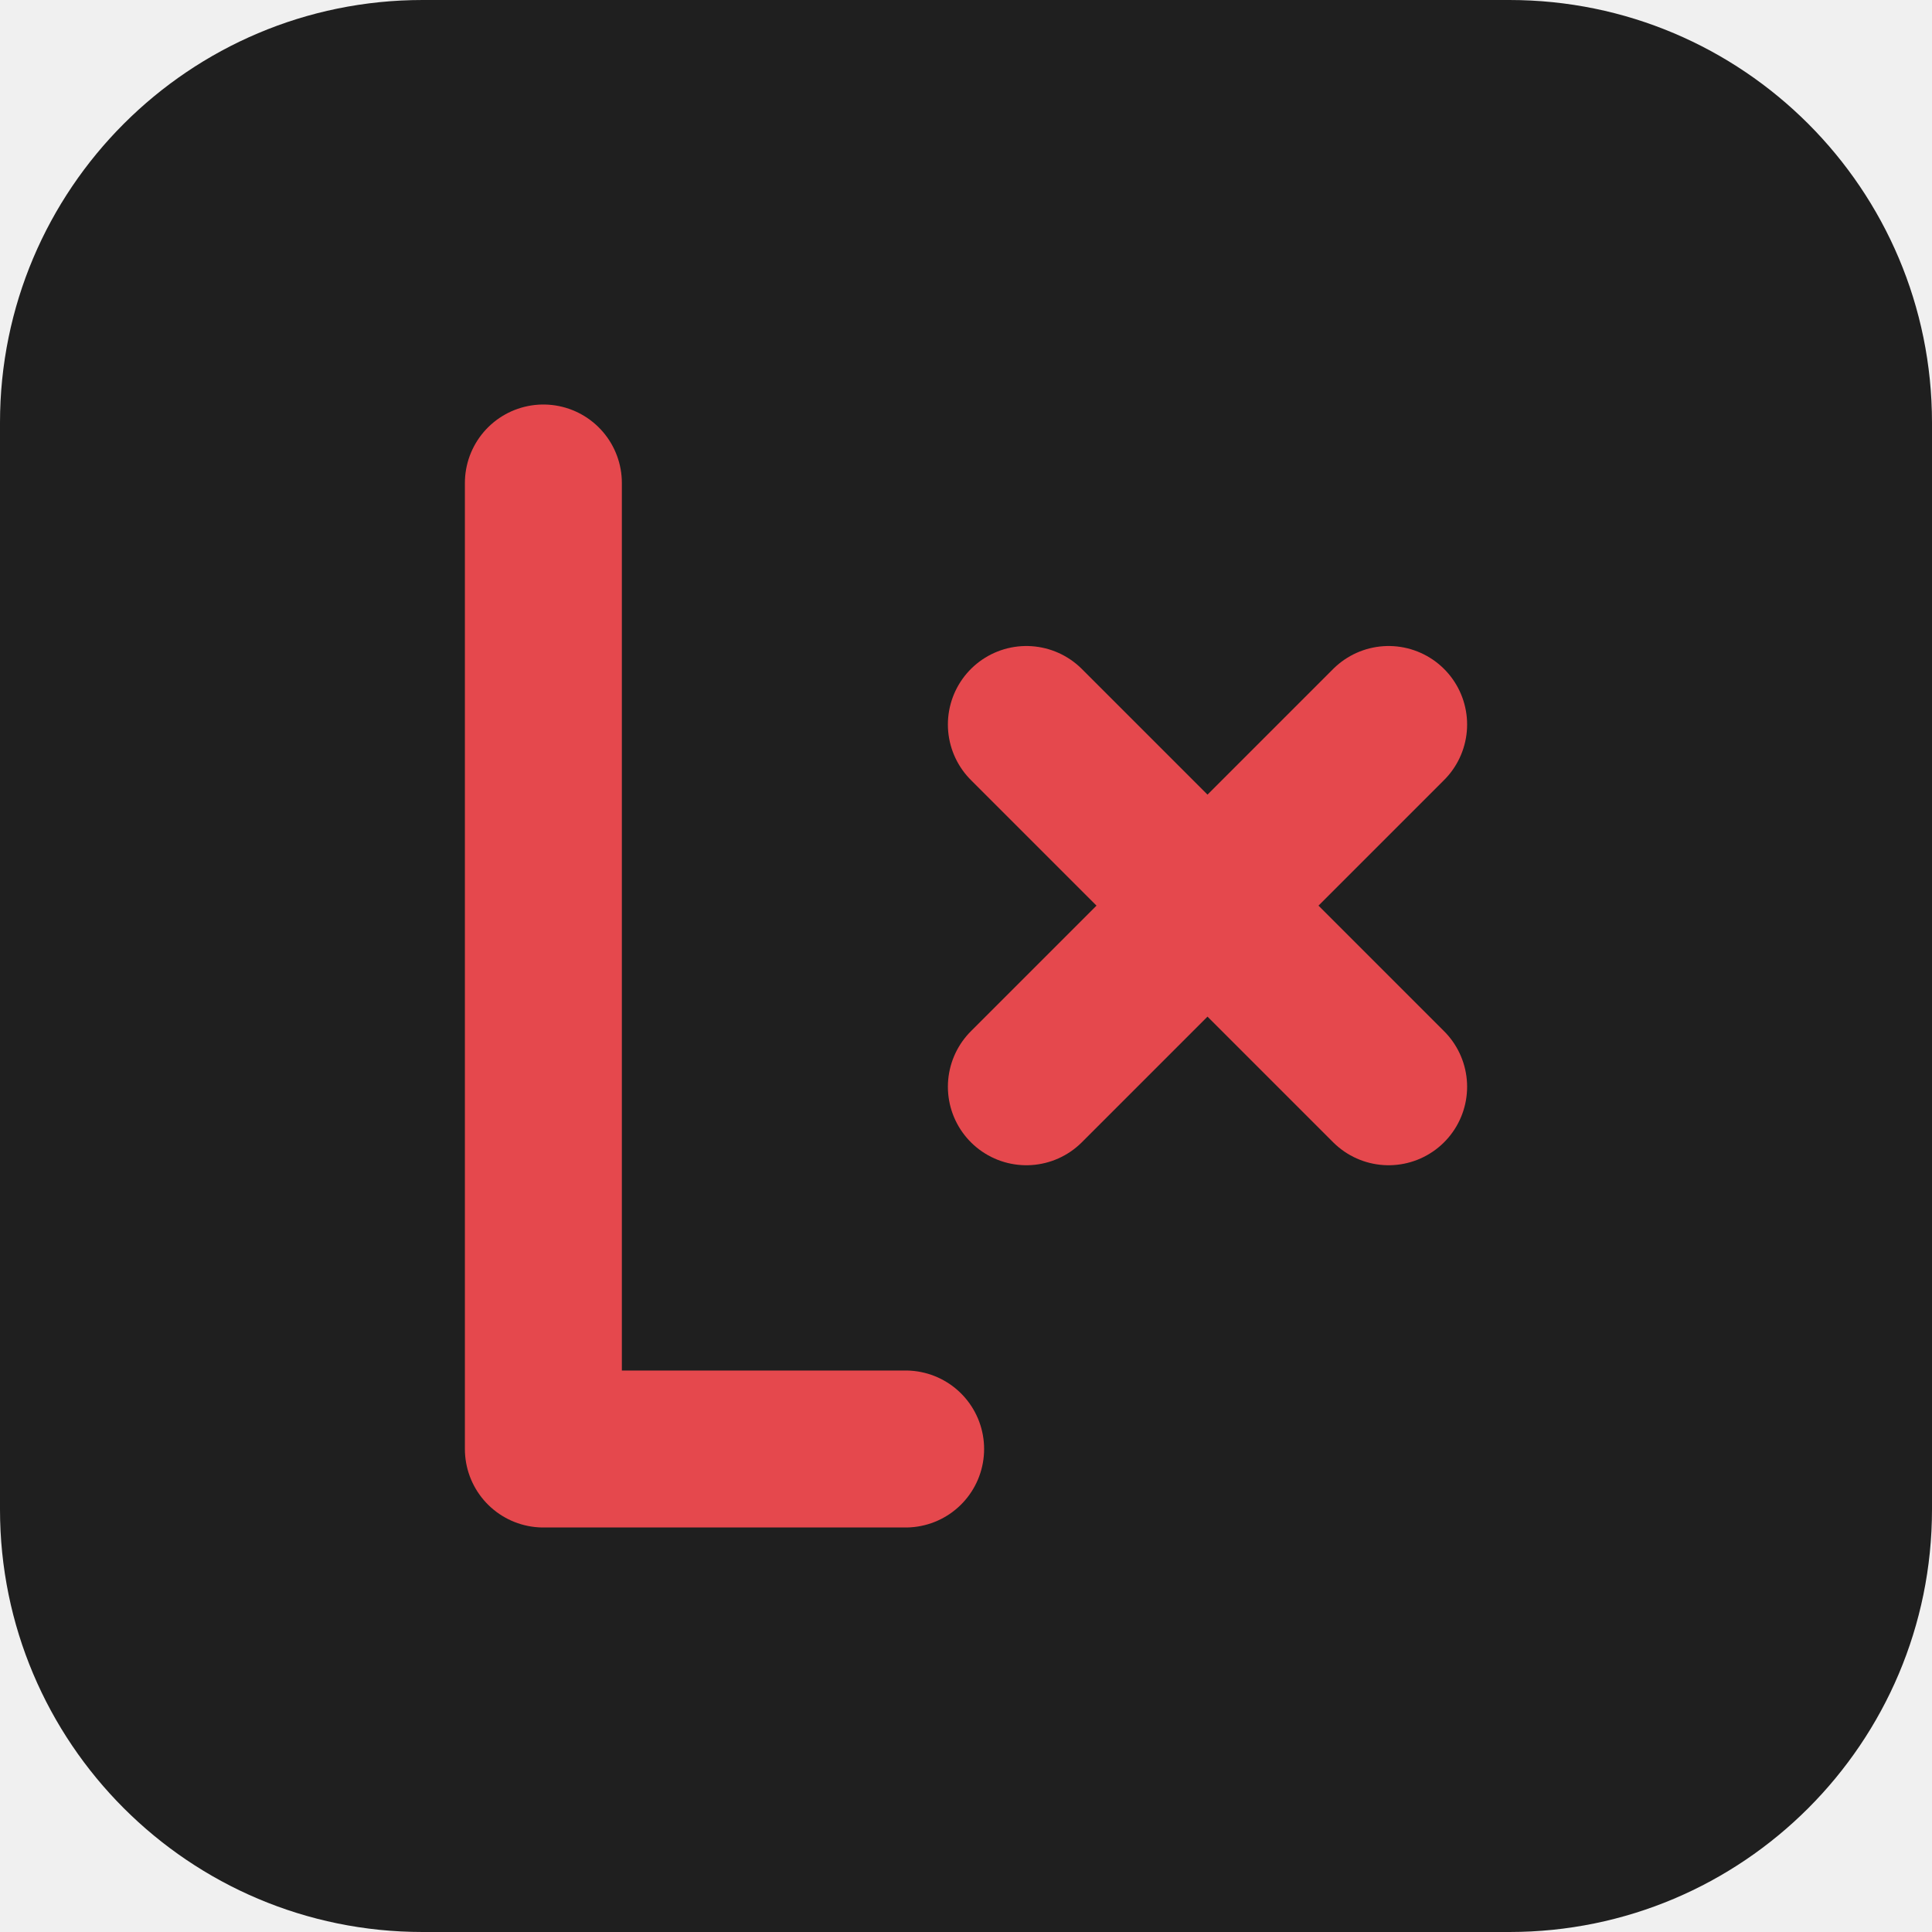
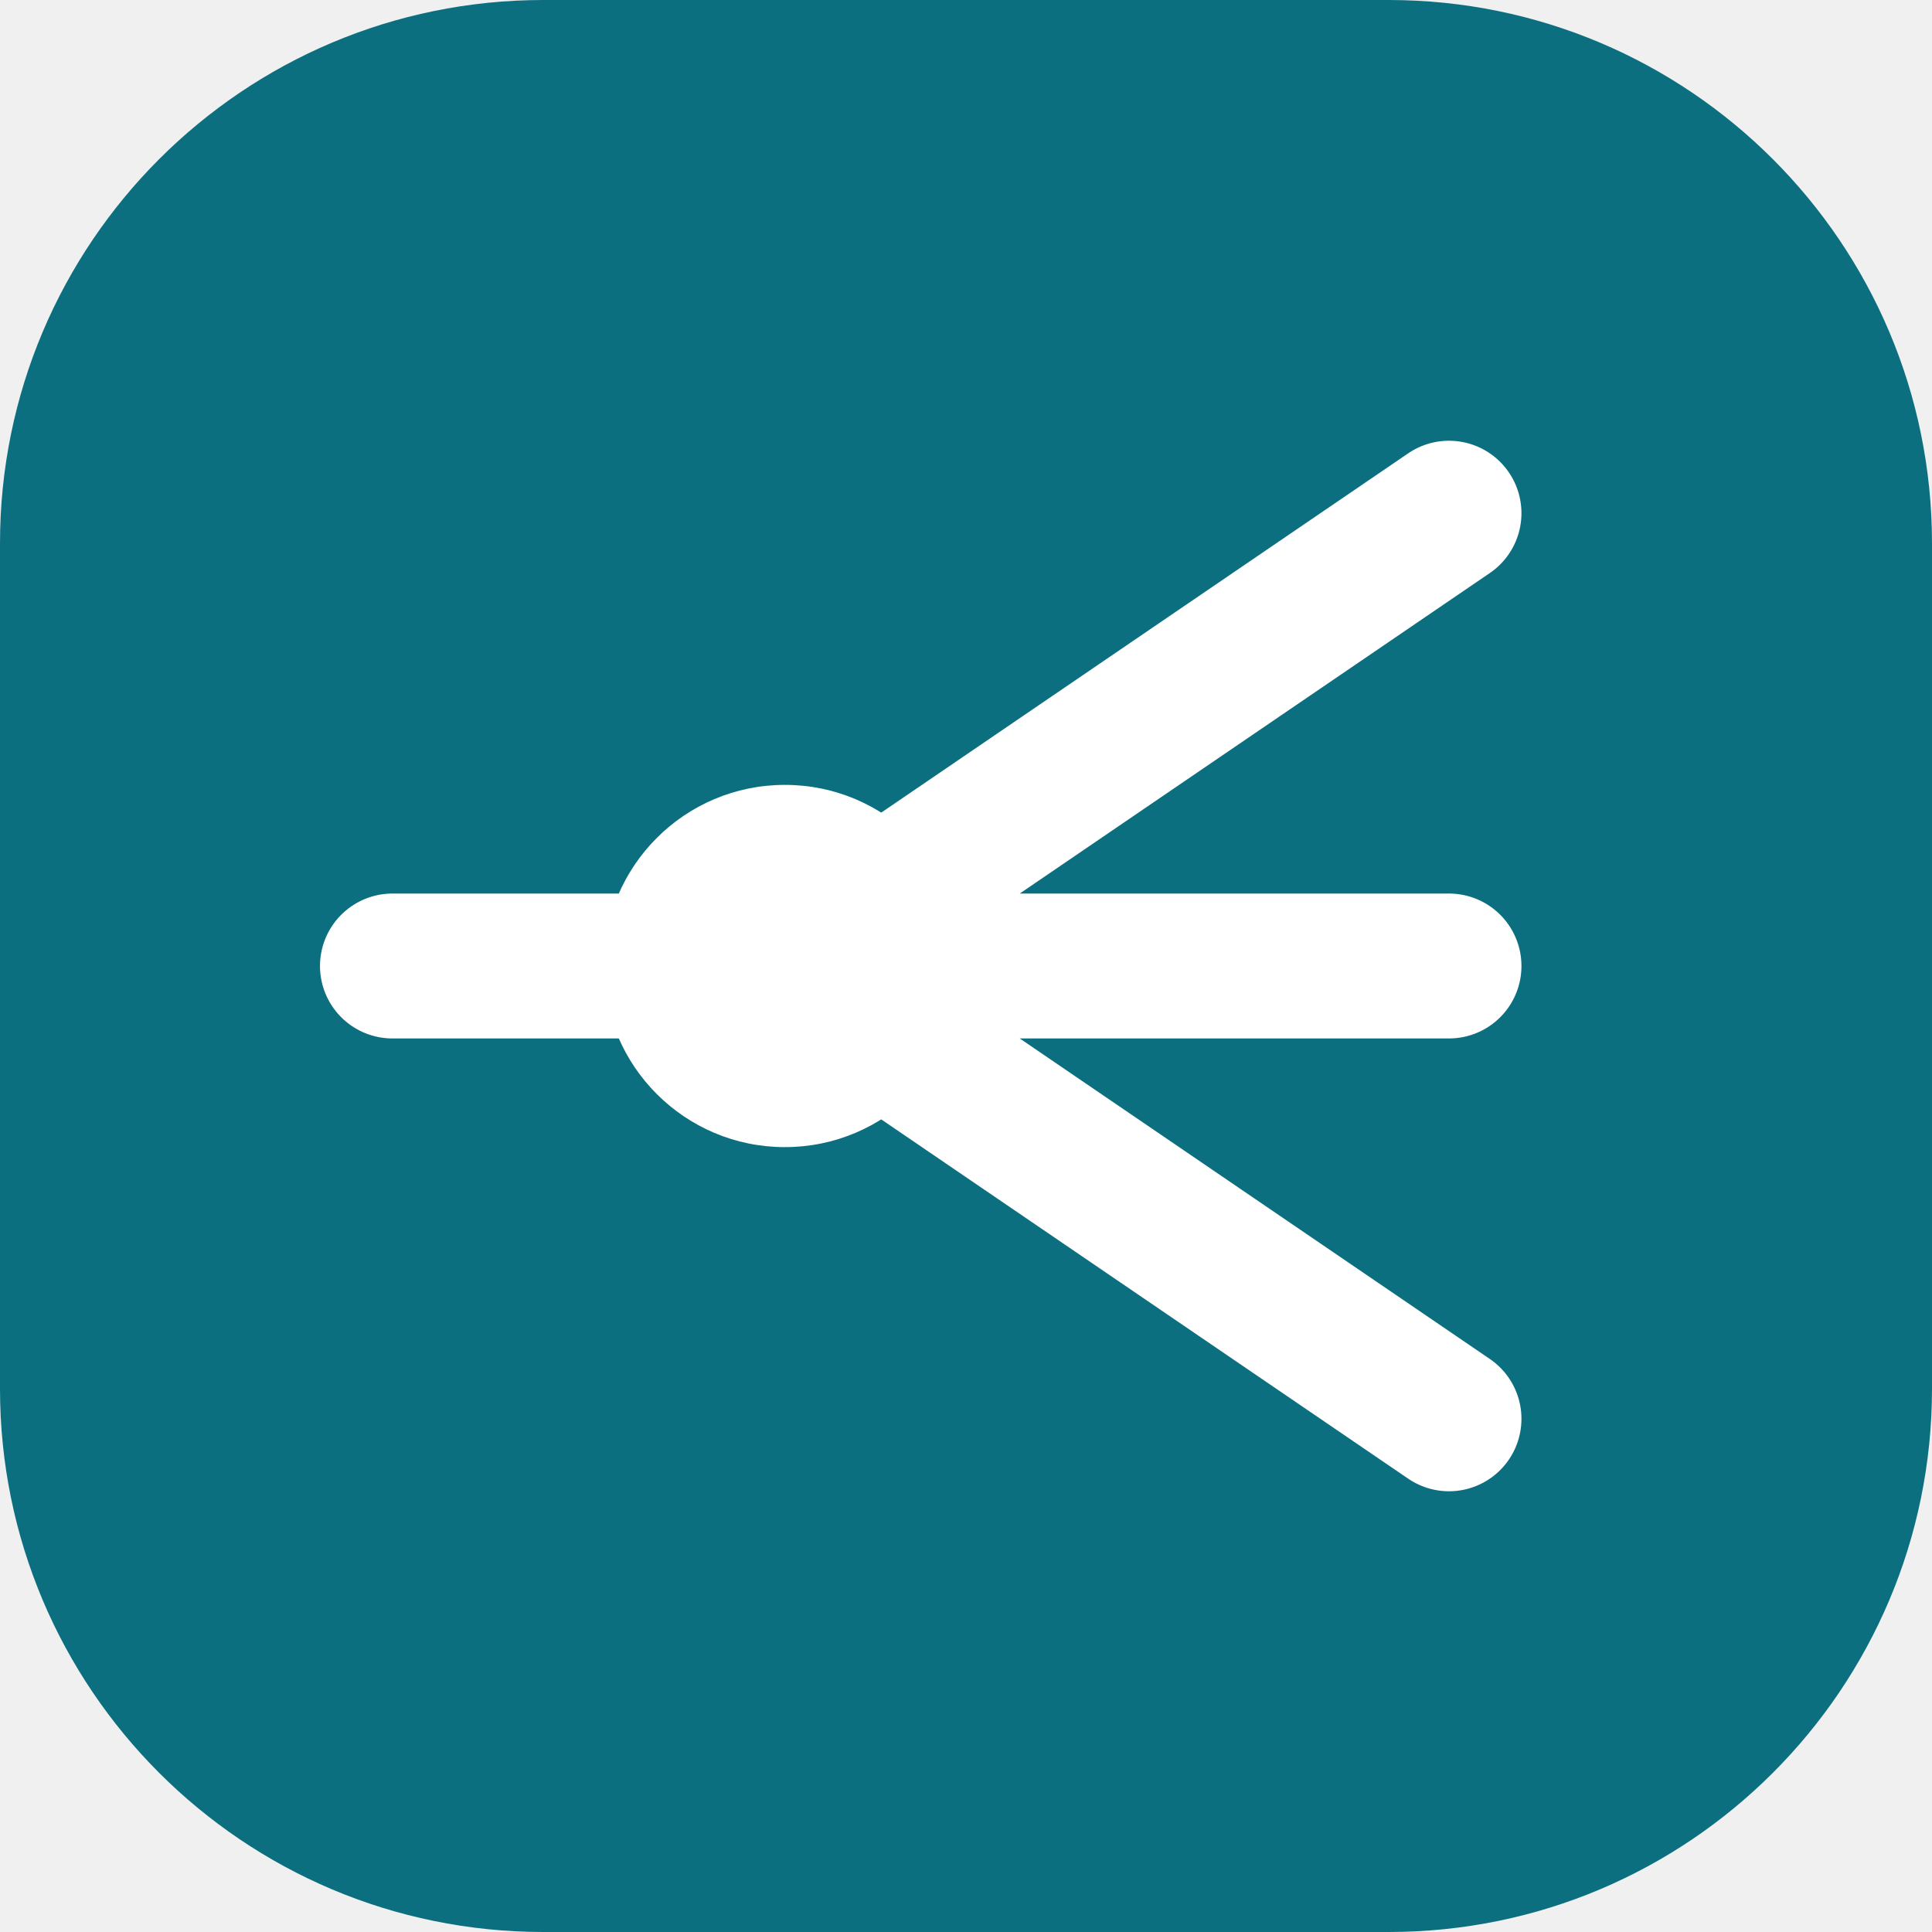
<svg xmlns="http://www.w3.org/2000/svg" viewBox="0 0 32 32">
-   <rect width="32" height="32" rx="7" fill="#1f1f1f" />
-   <path d="M9 8v16h6M17 12l6 6m0-6-6 6" stroke="#e5484d" stroke-width="2.6" fill="none" stroke-linecap="round" stroke-linejoin="round" />
+   <rect width="32" height="32" rx="9" fill="#0b6f80" />
+   <path d="M6.5 16H13M13 16l11-7.5M13 16h11M13 16l11 7.5" stroke="#fff" stroke-width="2.4" fill="none" stroke-linecap="round" stroke-linejoin="round" />
+   <circle cx="13" cy="16" r="3" fill="#fff" />
</svg>
